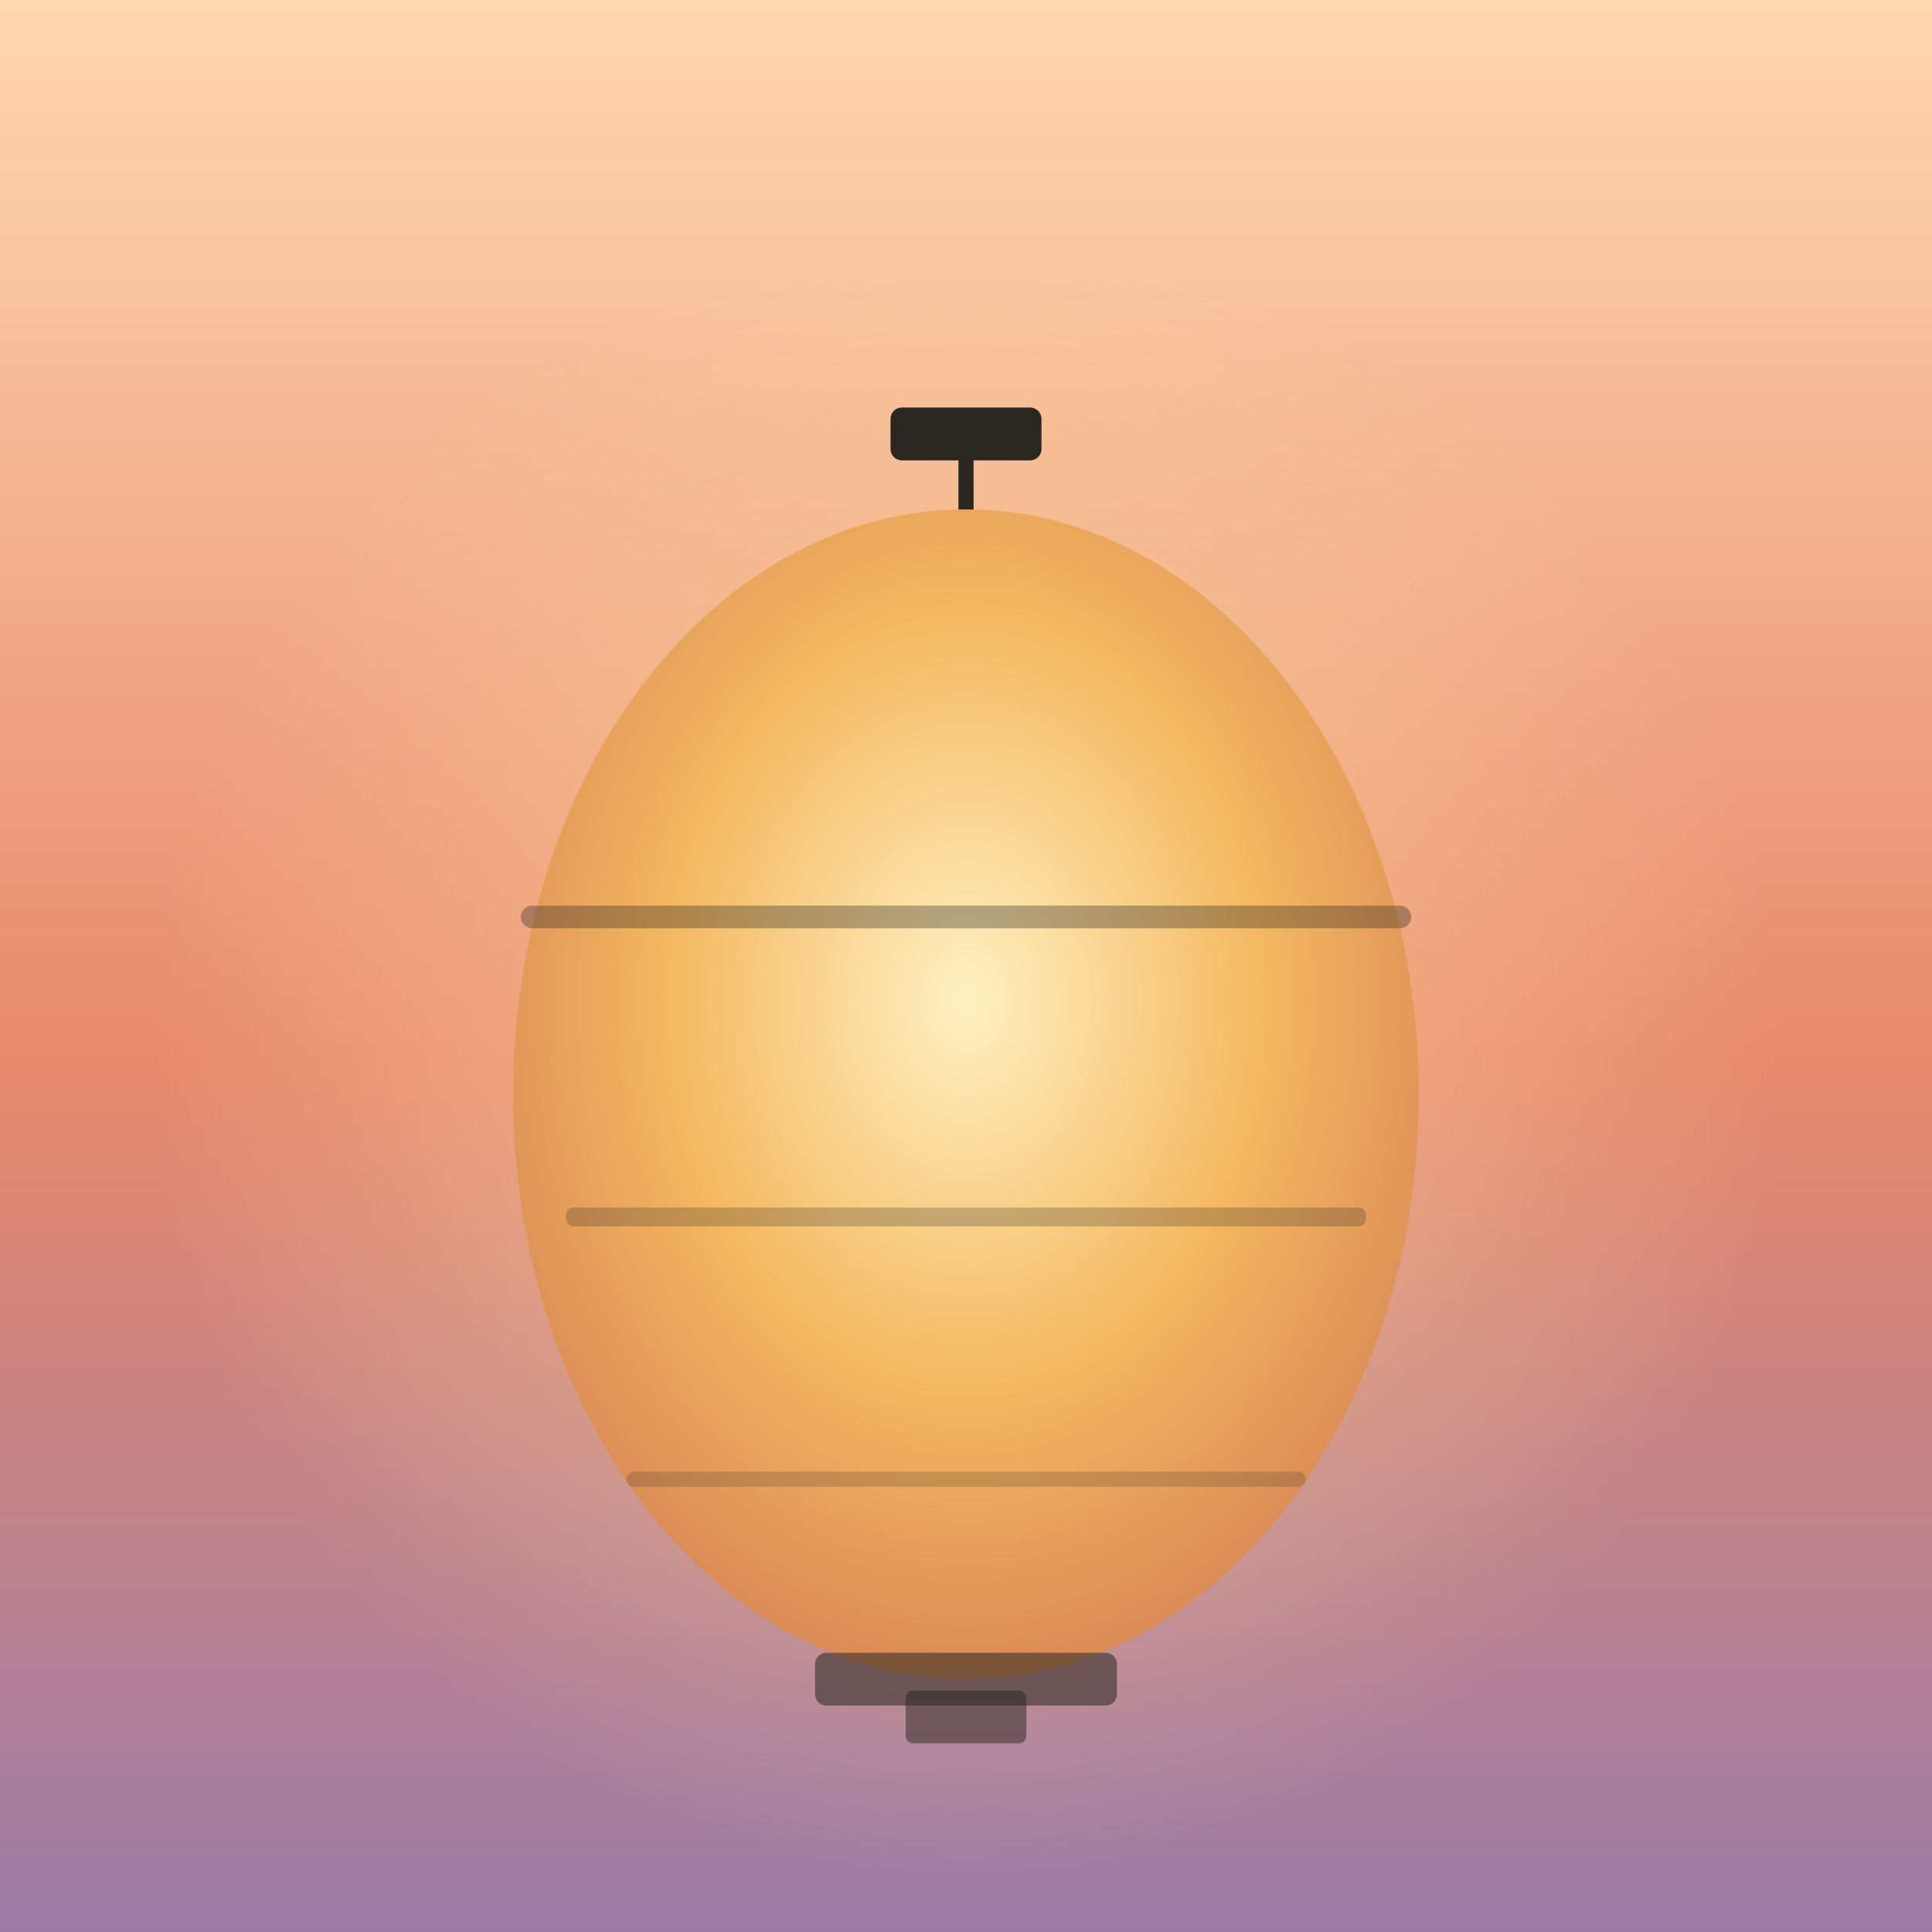
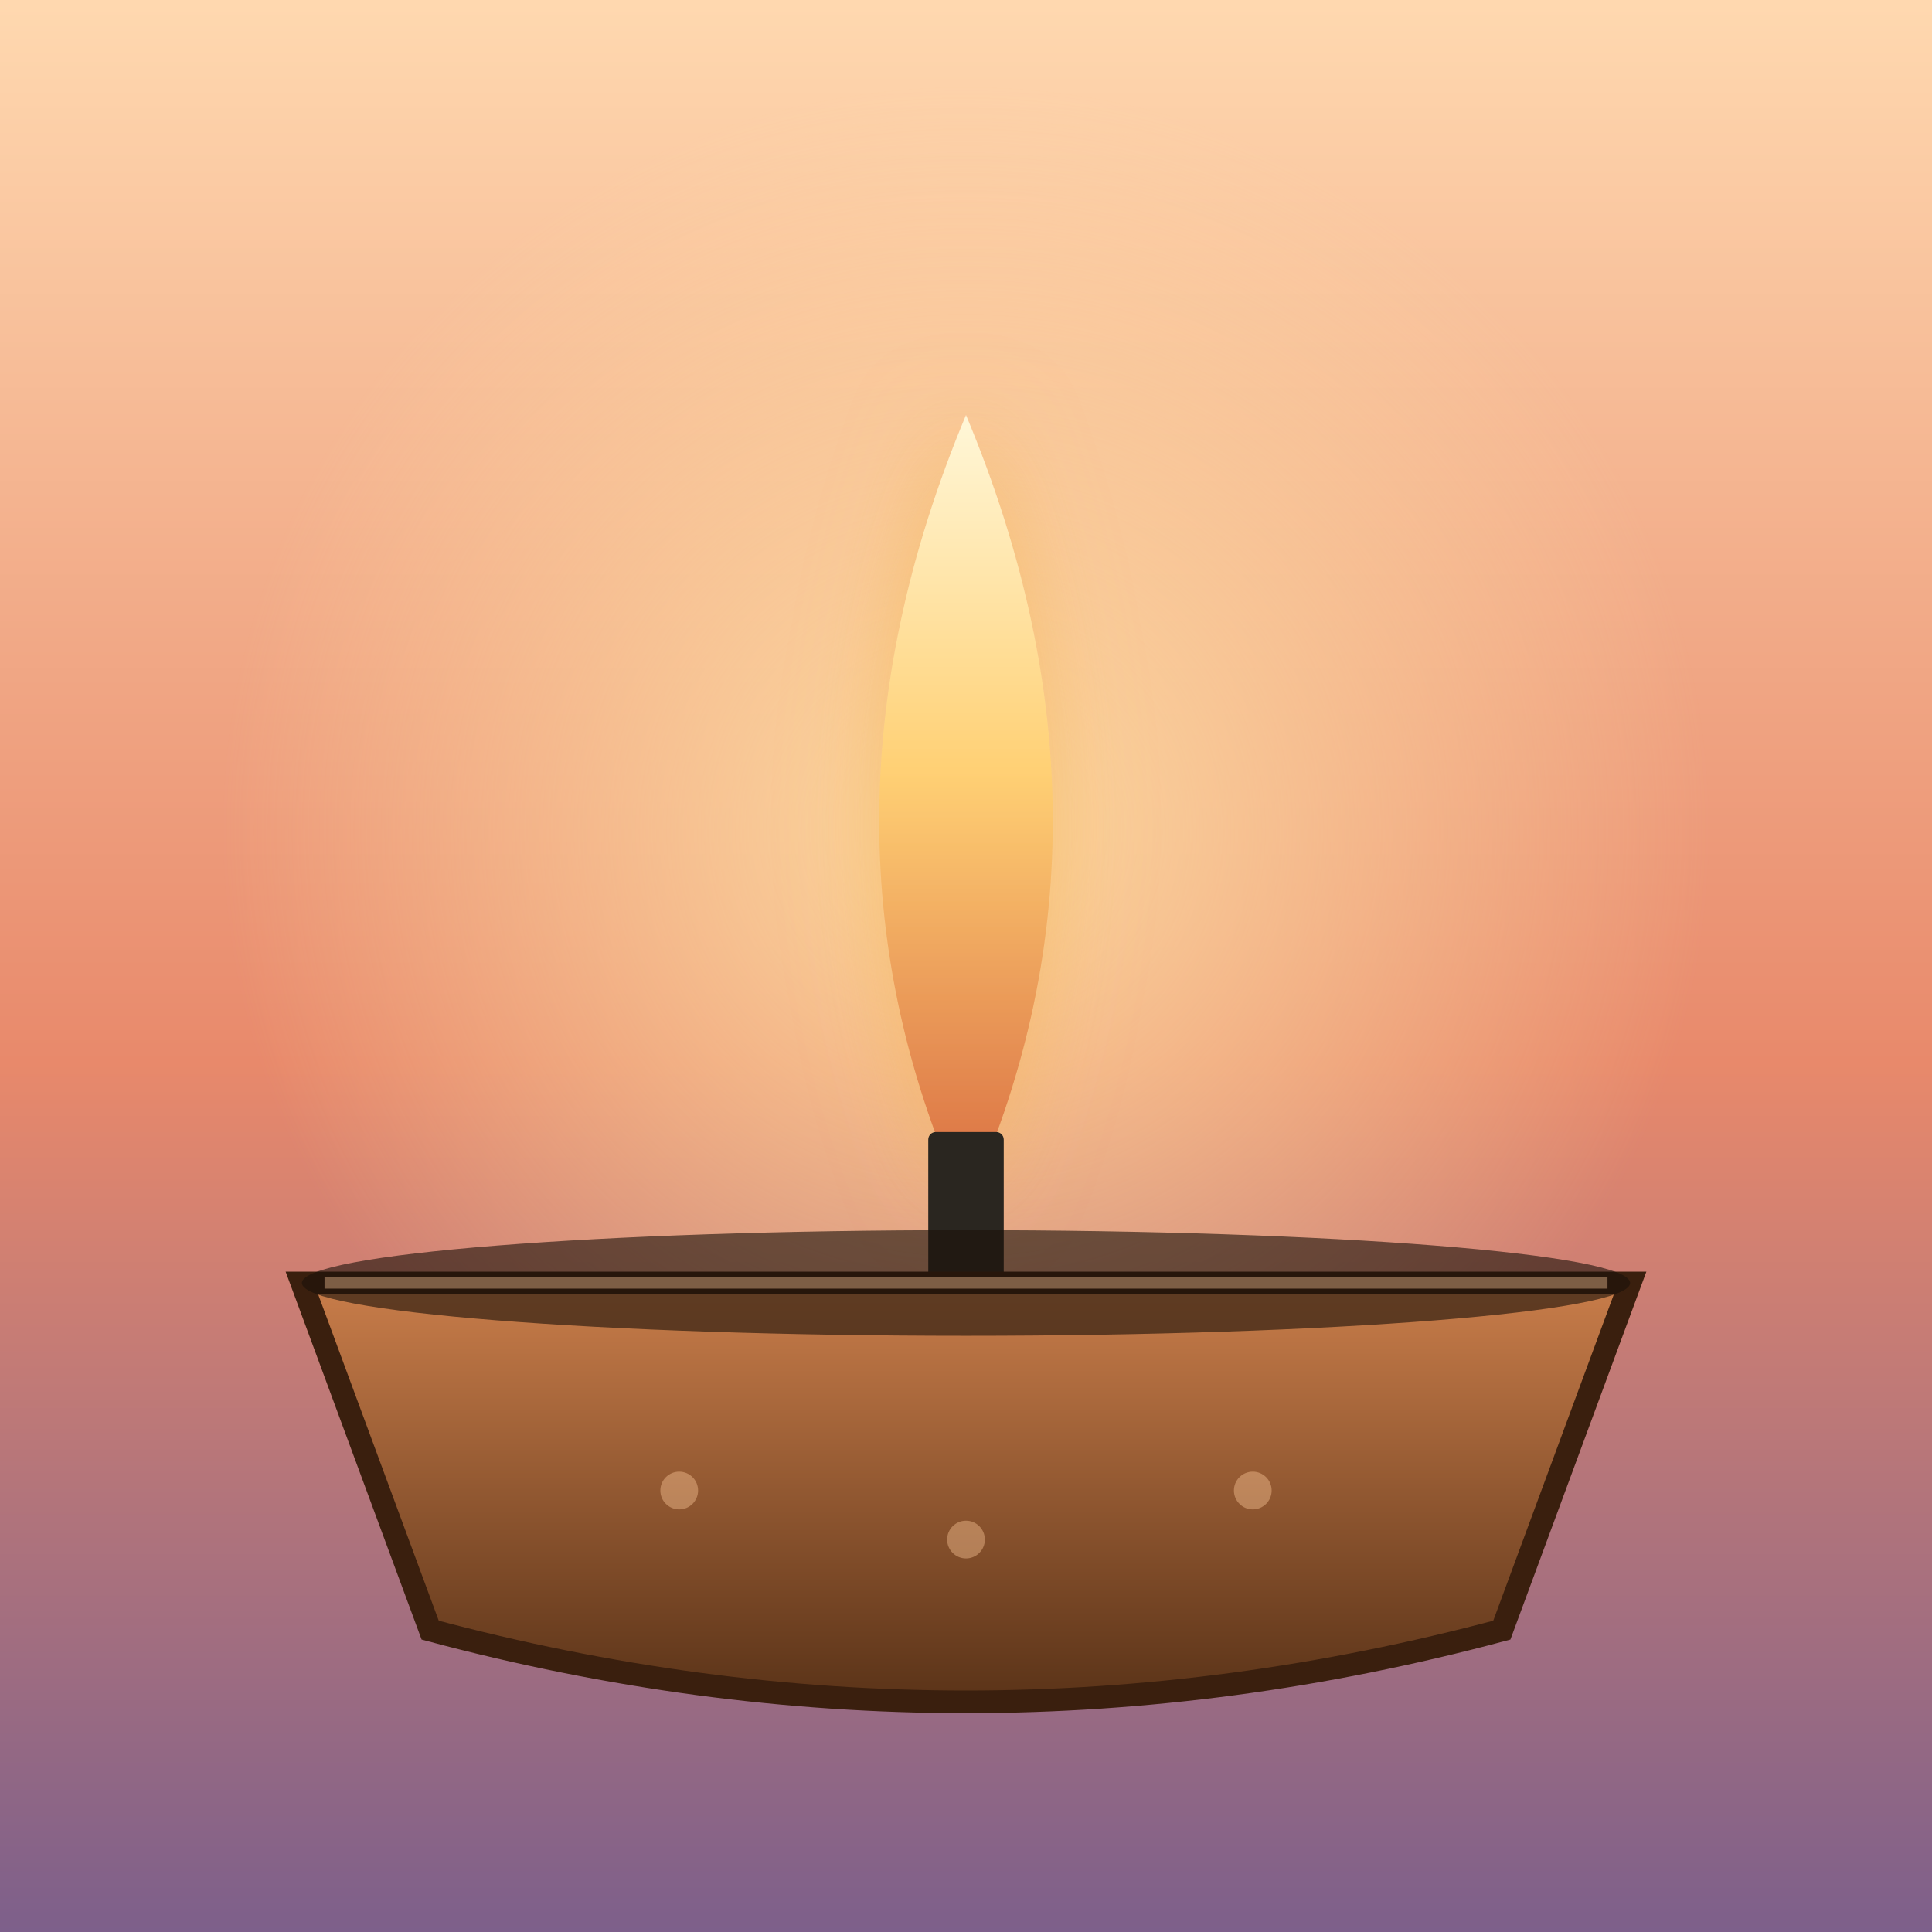
<svg xmlns="http://www.w3.org/2000/svg" viewBox="0 0 512 512" width="512" height="512">
  <defs>
    <linearGradient id="bg" x1="0" y1="0" x2="0" y2="1">
      <stop offset="0%" stop-color="#FFD9B0" />
      <stop offset="55%" stop-color="#E8896B" />
-       <stop offset="100%" stop-color="#9B7CA8" />
+       <stop offset="100%" stop-color="#7C5F8B" />
    </linearGradient>
-     <radialGradient id="lan" cx="0.5" cy="0.42" r="0.6">
-       <stop offset="0%" stop-color="#FFF1C2" />
-       <stop offset="55%" stop-color="#F4B860" />
-       <stop offset="100%" stop-color="#D88656" />
-     </radialGradient>
    <radialGradient id="bloom" cx="0.5" cy="0.5" r="0.5">
-       <stop offset="0%" stop-color="#FFE3A6" stop-opacity="0.6" />
+       <stop offset="0%" stop-color="#FFE3A6" stop-opacity="0.85" />
      <stop offset="100%" stop-color="#FFE3A6" stop-opacity="0" />
    </radialGradient>
+     <linearGradient id="flame" x1="0.5" y1="0" x2="0.5" y2="1">
+       <stop offset="0%" stop-color="#FFF7D8" />
+       <stop offset="45%" stop-color="#FFD074" />
+       <stop offset="100%" stop-color="#D86A40" />
+     </linearGradient>
+     <linearGradient id="clay" x1="0" y1="0" x2="0" y2="1">
+       <stop offset="0%" stop-color="#C97D4A" />
+       <stop offset="100%" stop-color="#5A3318" />
+     </linearGradient>
  </defs>
  <rect width="512" height="512" fill="url(#bg)" />
-   <circle cx="256" cy="280" r="220" fill="url(#bloom)" />
-   <line x1="256" y1="120" x2="256" y2="155" stroke="#2A2620" stroke-width="4" stroke-linecap="round" />
-   <rect x="236" y="108" width="40" height="14" fill="#2A2620" rx="3" />
-   <ellipse cx="256" cy="290" rx="120" ry="155" fill="url(#lan)" />
-   <rect x="138" y="240" width="236" height="6" fill="#2A2620" opacity="0.35" rx="3" />
-   <rect x="150" y="320" width="212" height="5" fill="#2A2620" opacity="0.25" rx="2" />
-   <rect x="166" y="390" width="180" height="4" fill="#2A2620" opacity="0.2" rx="2" />
-   <rect x="216" y="438" width="80" height="14" fill="#2A2620" opacity="0.55" rx="3" />
-   <rect x="240" y="448" width="32" height="14" fill="#2A2620" opacity="0.5" rx="2" />
+   <circle cx="256" cy="220" r="200" fill="url(#bloom)" />
+   <path d="M256 110            Q210 220 256 320            Q302 220 256 110 Z" fill="url(#flame)" filter="drop-shadow(0 0 12px rgba(244,184,96,0.7))" />
+   <rect x="246" y="300" width="20" height="40" fill="#2A2620" rx="2" />
+   <path d="M80 340            L432 340            L398 432            Q256 470 114 432 Z" fill="url(#clay)" stroke="#3A1F0E" stroke-width="6" />
+   <ellipse cx="256" cy="340" rx="176" ry="14" fill="#1A1008" opacity="0.6" />
+   <path d="M86 340 L426 340" stroke="#FFCB9A" stroke-width="3" opacity="0.4" />
+   <circle cx="180" cy="395" r="5" fill="#FFCB9A" opacity="0.4" />
+   <circle cx="256" cy="408" r="5" fill="#FFCB9A" opacity="0.4" />
+   <circle cx="332" cy="395" r="5" fill="#FFCB9A" opacity="0.4" />
</svg>
